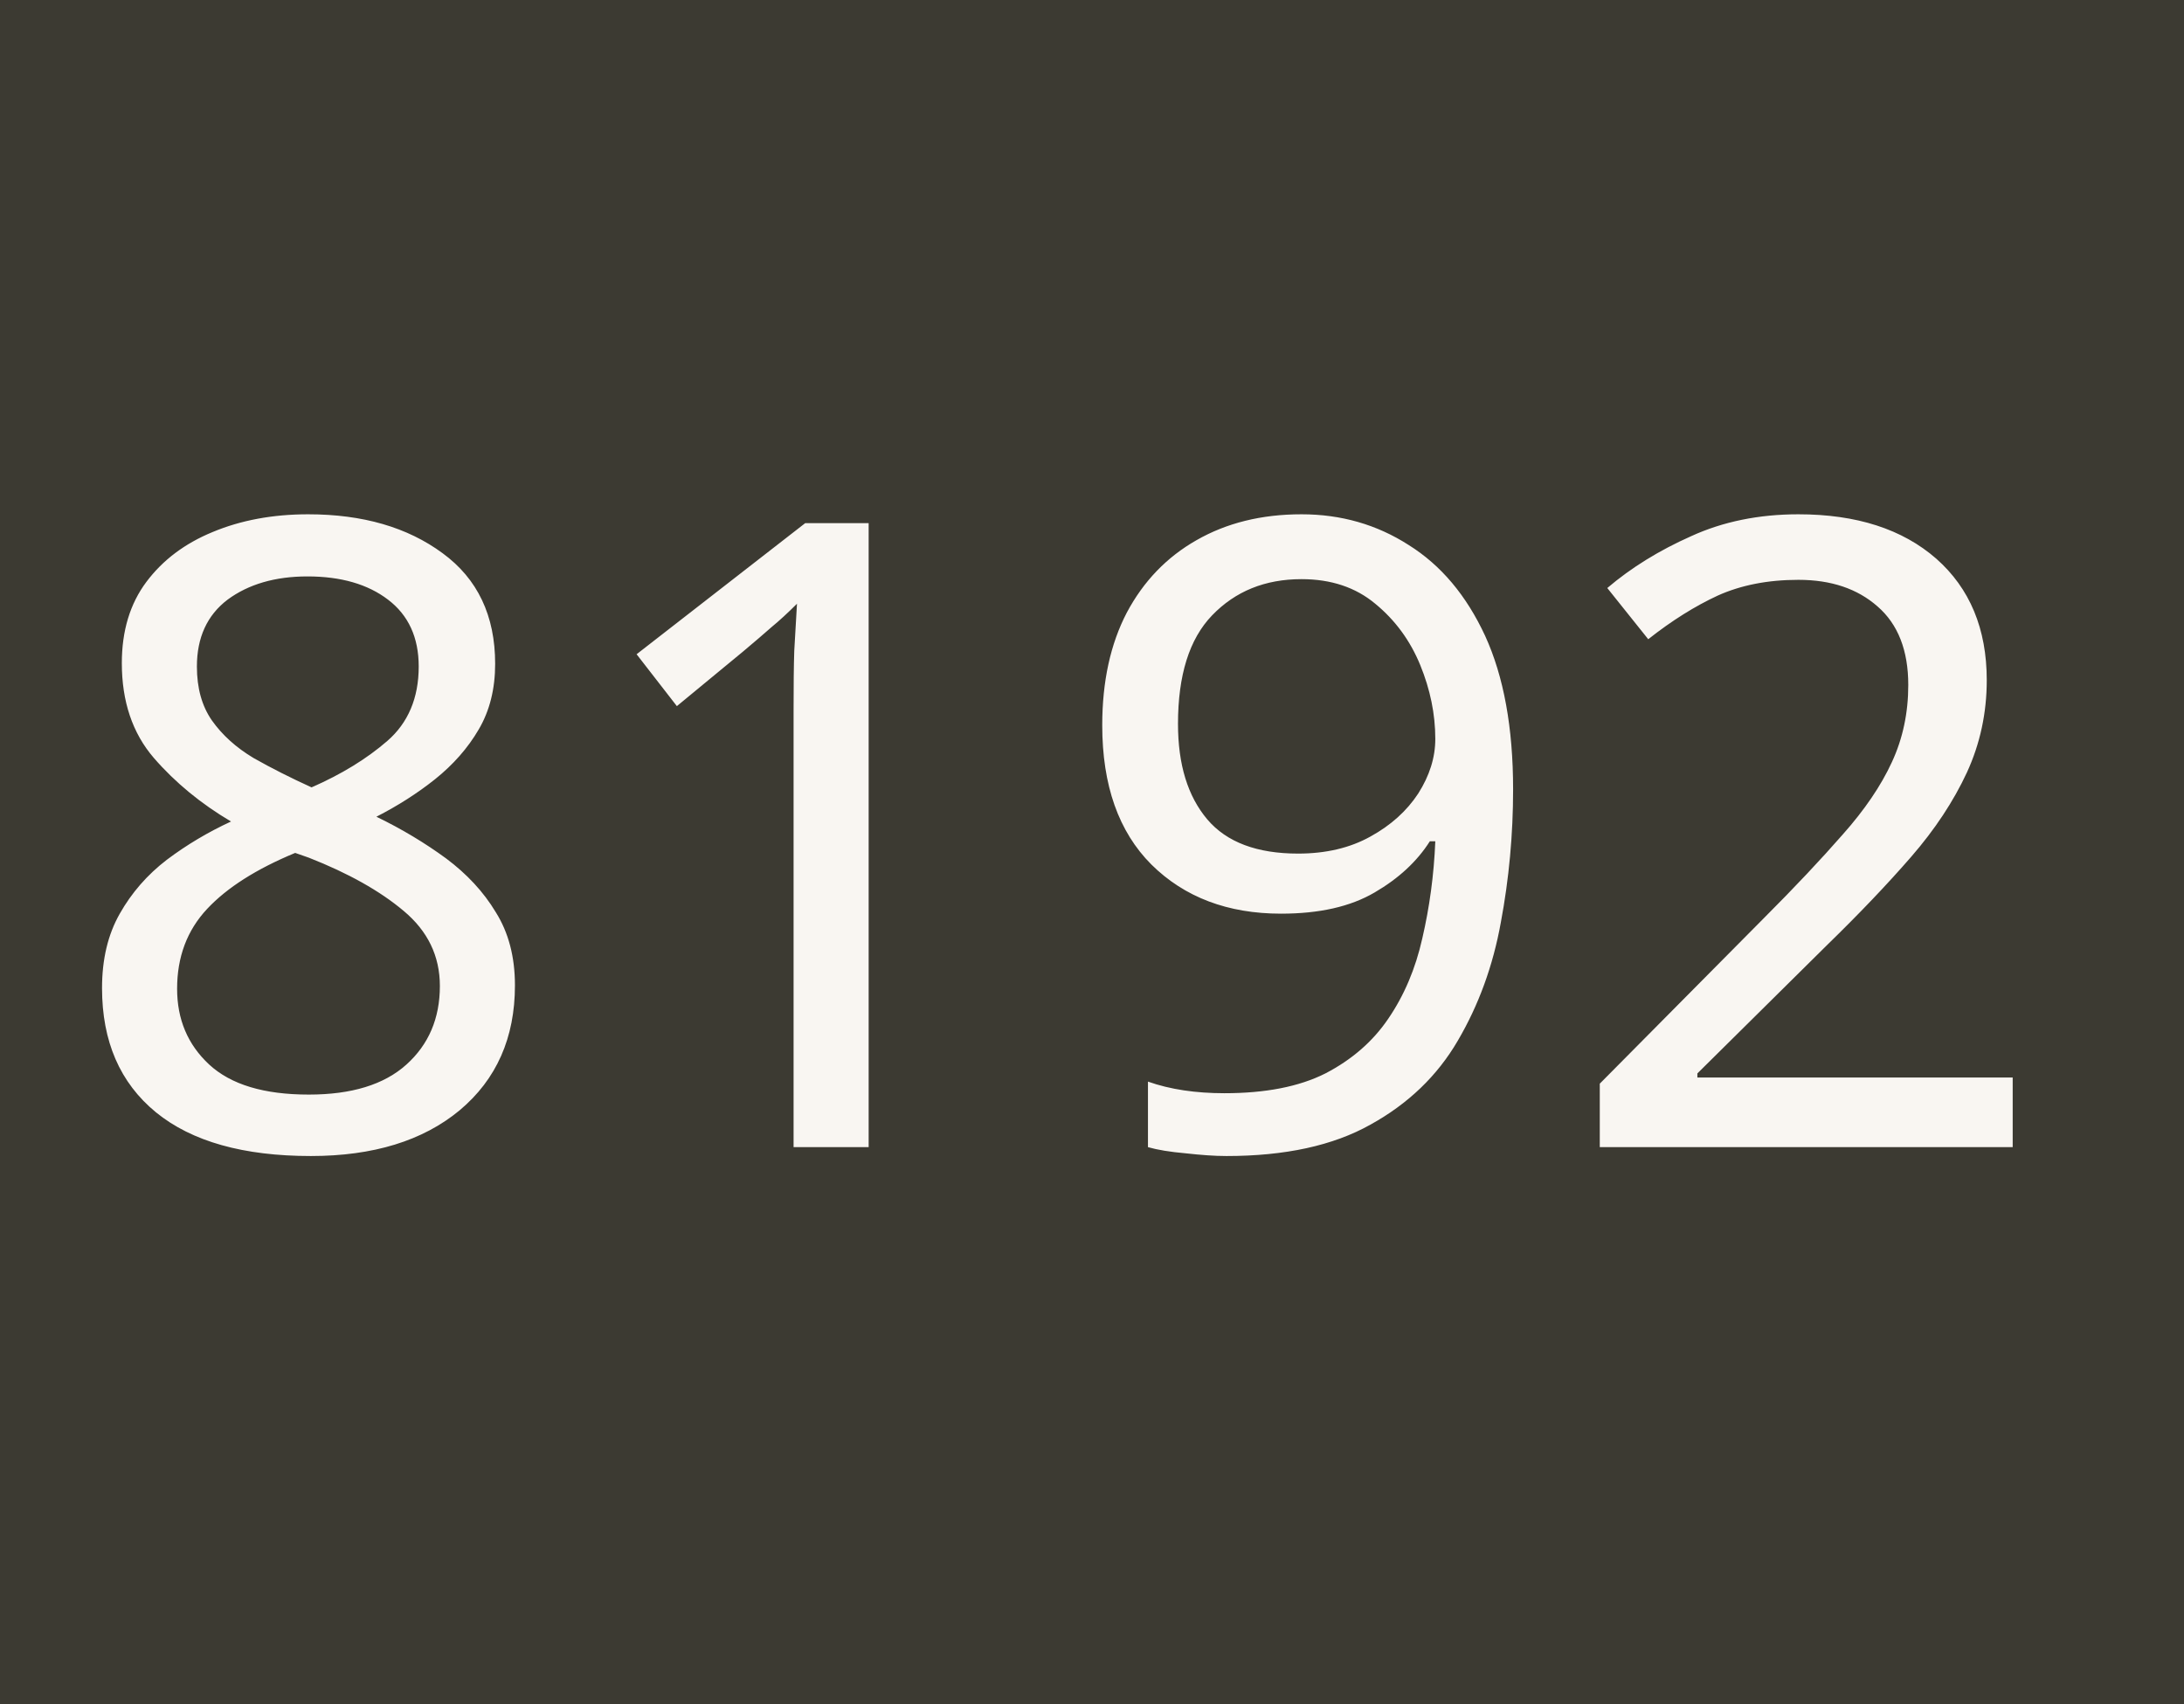
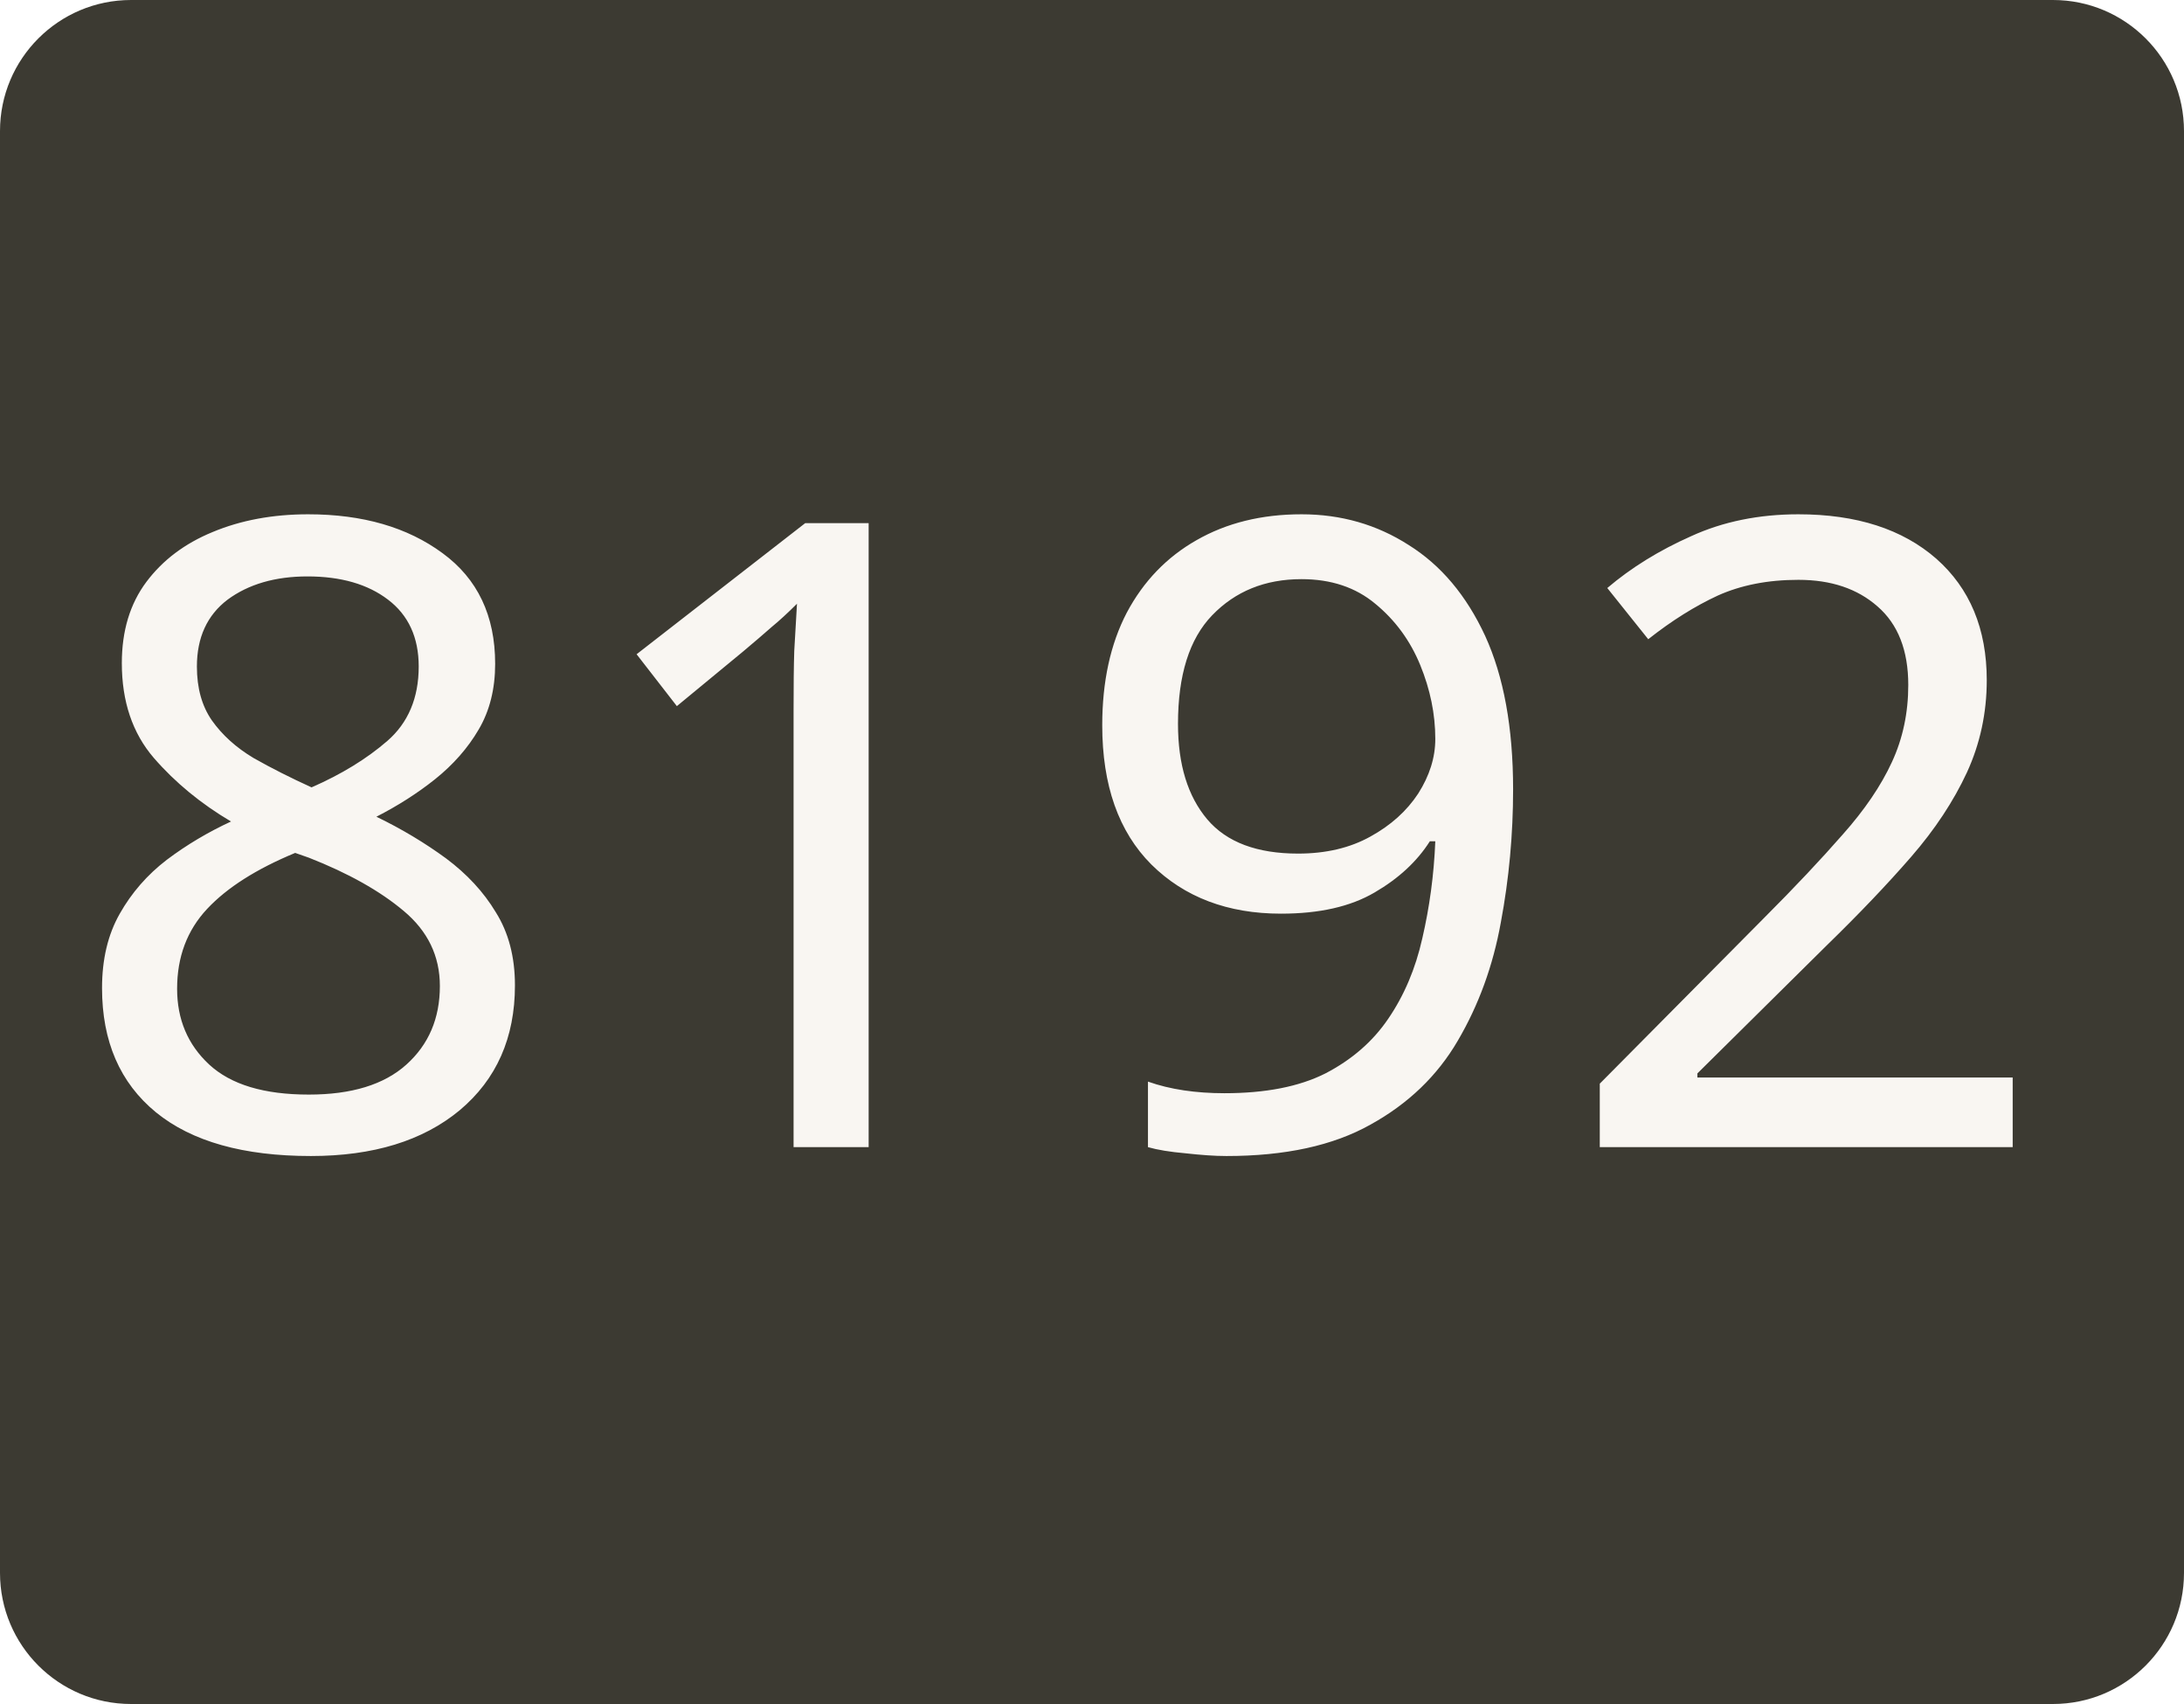
<svg xmlns="http://www.w3.org/2000/svg" width="50" height="39" id="svg2" version="1.1">
  <defs id="defs4" />
  <g id="layer1" transform="translate(0,-1013.362)">
-     <rect style="color:#000000;fill:#3c3a32;fill-opacity:1;fill-rule:nonzero;stroke:none;stroke-width:1;marker:none;visibility:visible;display:inline;overflow:visible;enable-background:accumulate" id="rect3037" width="50" height="39" x="0" y="1013.362" ry="0" />
+     <rect style="color:#000000;fill:#3c3a32;fill-opacity:1;fill-rule:nonzero;stroke:none;stroke-width:1;marker:none;visibility:visible;display:inline;overflow:visible;enable-background:accumulate" id="rect3037" width="50" height="39" x="0" y="1013.362" ry="3" />
    <text xml:space="preserve" style="font-size:20px;font-style:normal;font-variant:normal;font-weight:bold;font-stretch:normal;text-align:start;line-height:125%;letter-spacing:0px;word-spacing:0px;writing-mode:lr-tb;text-anchor:start;fill:#f9f6f2;fill-opacity:1;stroke:none;font-family:Sans;-inkscape-font-specification:Sans Bold" x="1.353" y="1039.62" id="text2985">
      <tspan id="tspan2987" x="1.353" y="1039.62" style="font-size:20px;font-style:normal;font-variant:normal;font-weight:500;font-stretch:normal;text-align:start;line-height:125%;writing-mode:lr-tb;text-anchor:start;fill:#f9f6f2;fill-opacity:1;font-family:Clear Sans Medium;-inkscape-font-specification:'Clear Sans Medium, Medium'">8192</tspan>
    </text>
  </g>
</svg>
